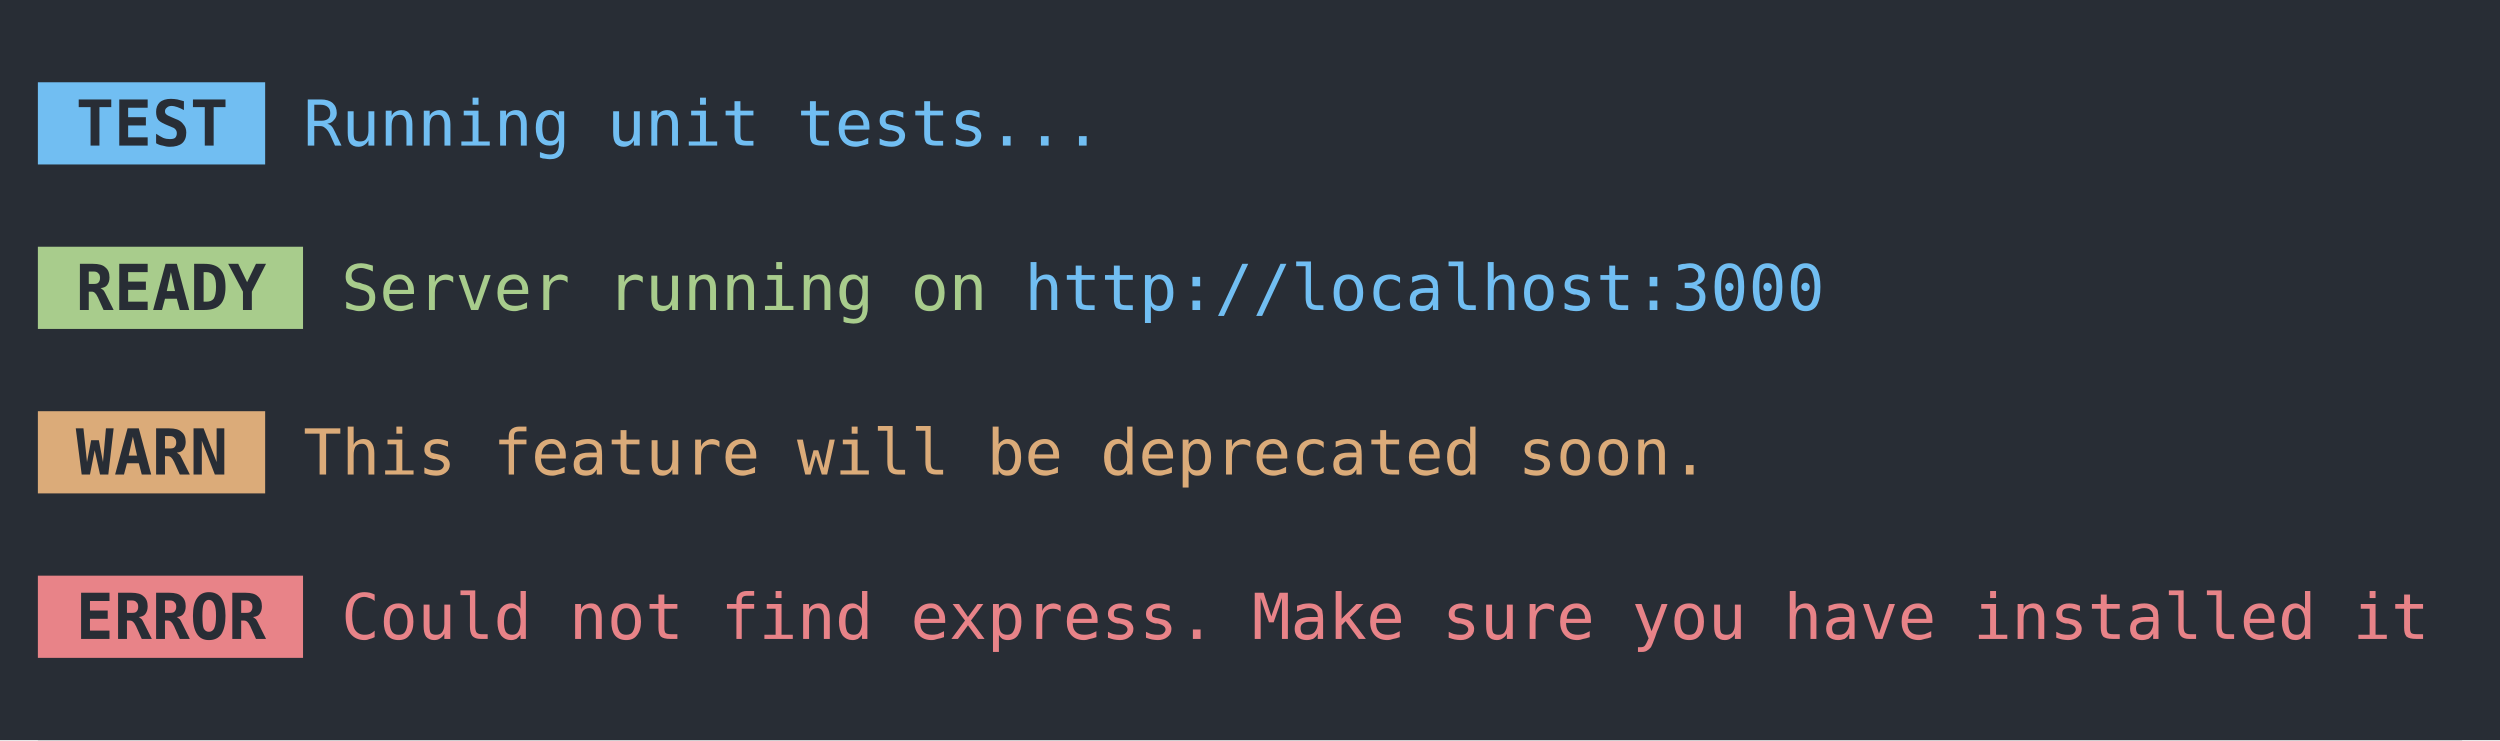
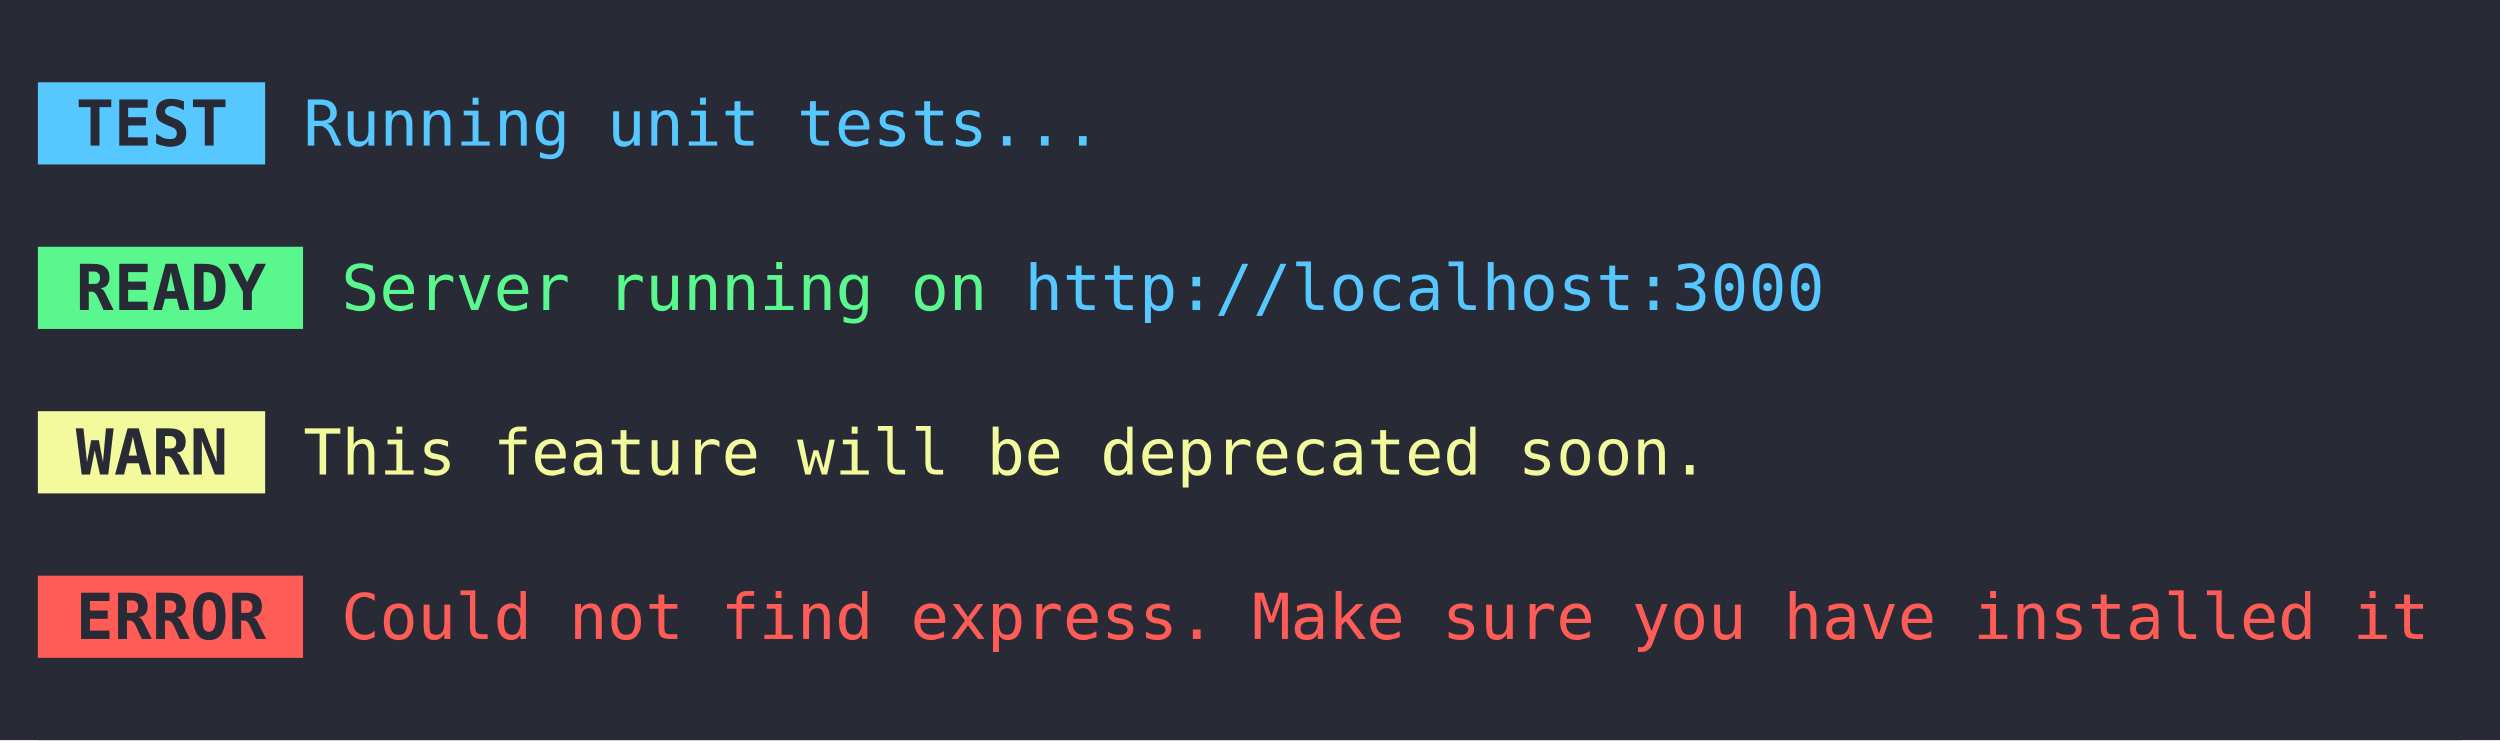
<svg xmlns="http://www.w3.org/2000/svg" xmlns:xlink="http://www.w3.org/1999/xlink" width="660" height="195.39">
  <rect width="660" height="195.39" rx="0" ry="0" class="a" />
  <svg height="195.39" viewBox="0 0 64 19.539" width="640" x="10">
-     <style>.a{fill:#282d35}.d{fill:#71bef2}.e{fill:#282d35;font-weight:700}.f{fill:#a8cc8c}.g{fill:#dbab79}.h{fill:#e88388}</style>
+     <style>.a,.e{fill:#282a36}.e{font-weight:700}.f{fill:#57c7ff}.h{fill:#5af78e}.j{fill:#f3f99d}.l{fill:#ff5c57}</style>
    <g font-size="1.67" font-family="Monaco,Consolas,Menlo,'Bitstream Vera Sans Mono','Powerline Symbols',monospace">
      <defs>
        <symbol id="a">
          <path fill="transparent" d="M0 0h64v10H0z" />
        </symbol>
      </defs>
      <path class="a" d="M0 0h64v19.539H0z" />
      <svg width="64">
        <svg>
          <use xlink:href="#a" />
-           <path class="d" d="M0 2.171h6v2.171H0z" />
+           <path class="f" d="M0 2.171h6v2.171H0z" />
          <text y="3.841" x="1" class="e">TEST</text>
-           <text x="7.014" y="3.841" class="d">Running</text>
-           <text x="15.03" y="3.841" class="d">unit</text>
-           <text x="20.04" y="3.841" class="d">tests...</text>
-           <path class="f" d="M0 6.513h7v2.171H0z" />
-           <text x="1" y="8.183" class="e">READY</text>
-           <text x="8.016" y="8.183" class="f">Server</text>
-           <text x="15.03" y="8.183" class="f">running</text>
-           <text x="23.046" y="8.183" class="f">on</text>
-           <text x="26.052" y="8.183" class="d">http://localhost:3000</text>
-           <path class="g" d="M0 10.855h6v2.171H0z" />
-           <text x="1" y="12.525" class="e">WARN</text>
-           <text x="7.014" y="12.525" class="g">This</text>
-           <text x="12.024" y="12.525" class="g">feature</text>
-           <text x="20.04" y="12.525" class="g">will</text>
-           <text x="25.05" y="12.525" class="g">be</text>
-           <text x="28.056" y="12.525" class="g">deprecated</text>
-           <text x="39.078" y="12.525" class="g">soon.</text>
-           <path class="h" d="M0 15.197h7v2.171H0z" />
-           <text x="1" y="16.867" class="e">ERROR</text>
-           <text x="8.016" y="16.867" class="h">Could</text>
-           <text x="14.028" y="16.867" class="h">not</text>
-           <text x="18.036" y="16.867" class="h">find</text>
-           <text x="23.046" y="16.867" class="h">express.</text>
-           <text x="32.064" y="16.867" class="h">Make</text>
-           <text x="37.074" y="16.867" class="h">sure</text>
-           <text x="42.084" y="16.867" class="h">you</text>
-           <text x="46.092" y="16.867" class="h">have</text>
-           <text x="51.102" y="16.867" class="h">installed</text>
-           <text x="61.122" y="16.867" class="h">it</text>
+           <text x="7.014" y="3.841" class="f">Running</text>
+           <text x="15.03" y="3.841" class="f">unit</text>
+           <text x="20.04" y="3.841" class="f">tests...</text>
+           <path class="h" d="M0 6.513h7v2.171H0z" />
+           <text y="8.183" x="1" class="e">READY</text>
+           <text x="8.016" y="8.183" class="h">Server</text>
+           <text x="15.03" y="8.183" class="h">running</text>
+           <text x="23.046" y="8.183" class="h">on</text>
+           <text x="26.052" y="8.183" class="f">http://localhost:3000</text>
+           <path class="j" d="M0 10.855h6v2.171H0z" />
+           <text y="12.525" x="1" class="e">WARN</text>
+           <text x="7.014" y="12.525" class="j">This</text>
+           <text x="12.024" y="12.525" class="j">feature</text>
+           <text x="20.04" y="12.525" class="j">will</text>
+           <text x="25.05" y="12.525" class="j">be</text>
+           <text x="28.056" y="12.525" class="j">deprecated</text>
+           <text x="39.078" y="12.525" class="j">soon.</text>
+           <path class="l" d="M0 15.197h7v2.171H0z" />
+           <text y="16.867" x="1" class="e">ERROR</text>
+           <text x="8.016" y="16.867" class="l">Could</text>
+           <text x="14.028" y="16.867" class="l">not</text>
+           <text x="18.036" y="16.867" class="l">find</text>
+           <text x="23.046" y="16.867" class="l">express.</text>
+           <text x="32.064" y="16.867" class="l">Make</text>
+           <text x="37.074" y="16.867" class="l">sure</text>
+           <text x="42.084" y="16.867" class="l">you</text>
+           <text x="46.092" y="16.867" class="l">have</text>
+           <text x="51.102" y="16.867" class="l">installed</text>
+           <text x="61.122" y="16.867" class="l">it</text>
        </svg>
      </svg>
    </g>
  </svg>
</svg>
